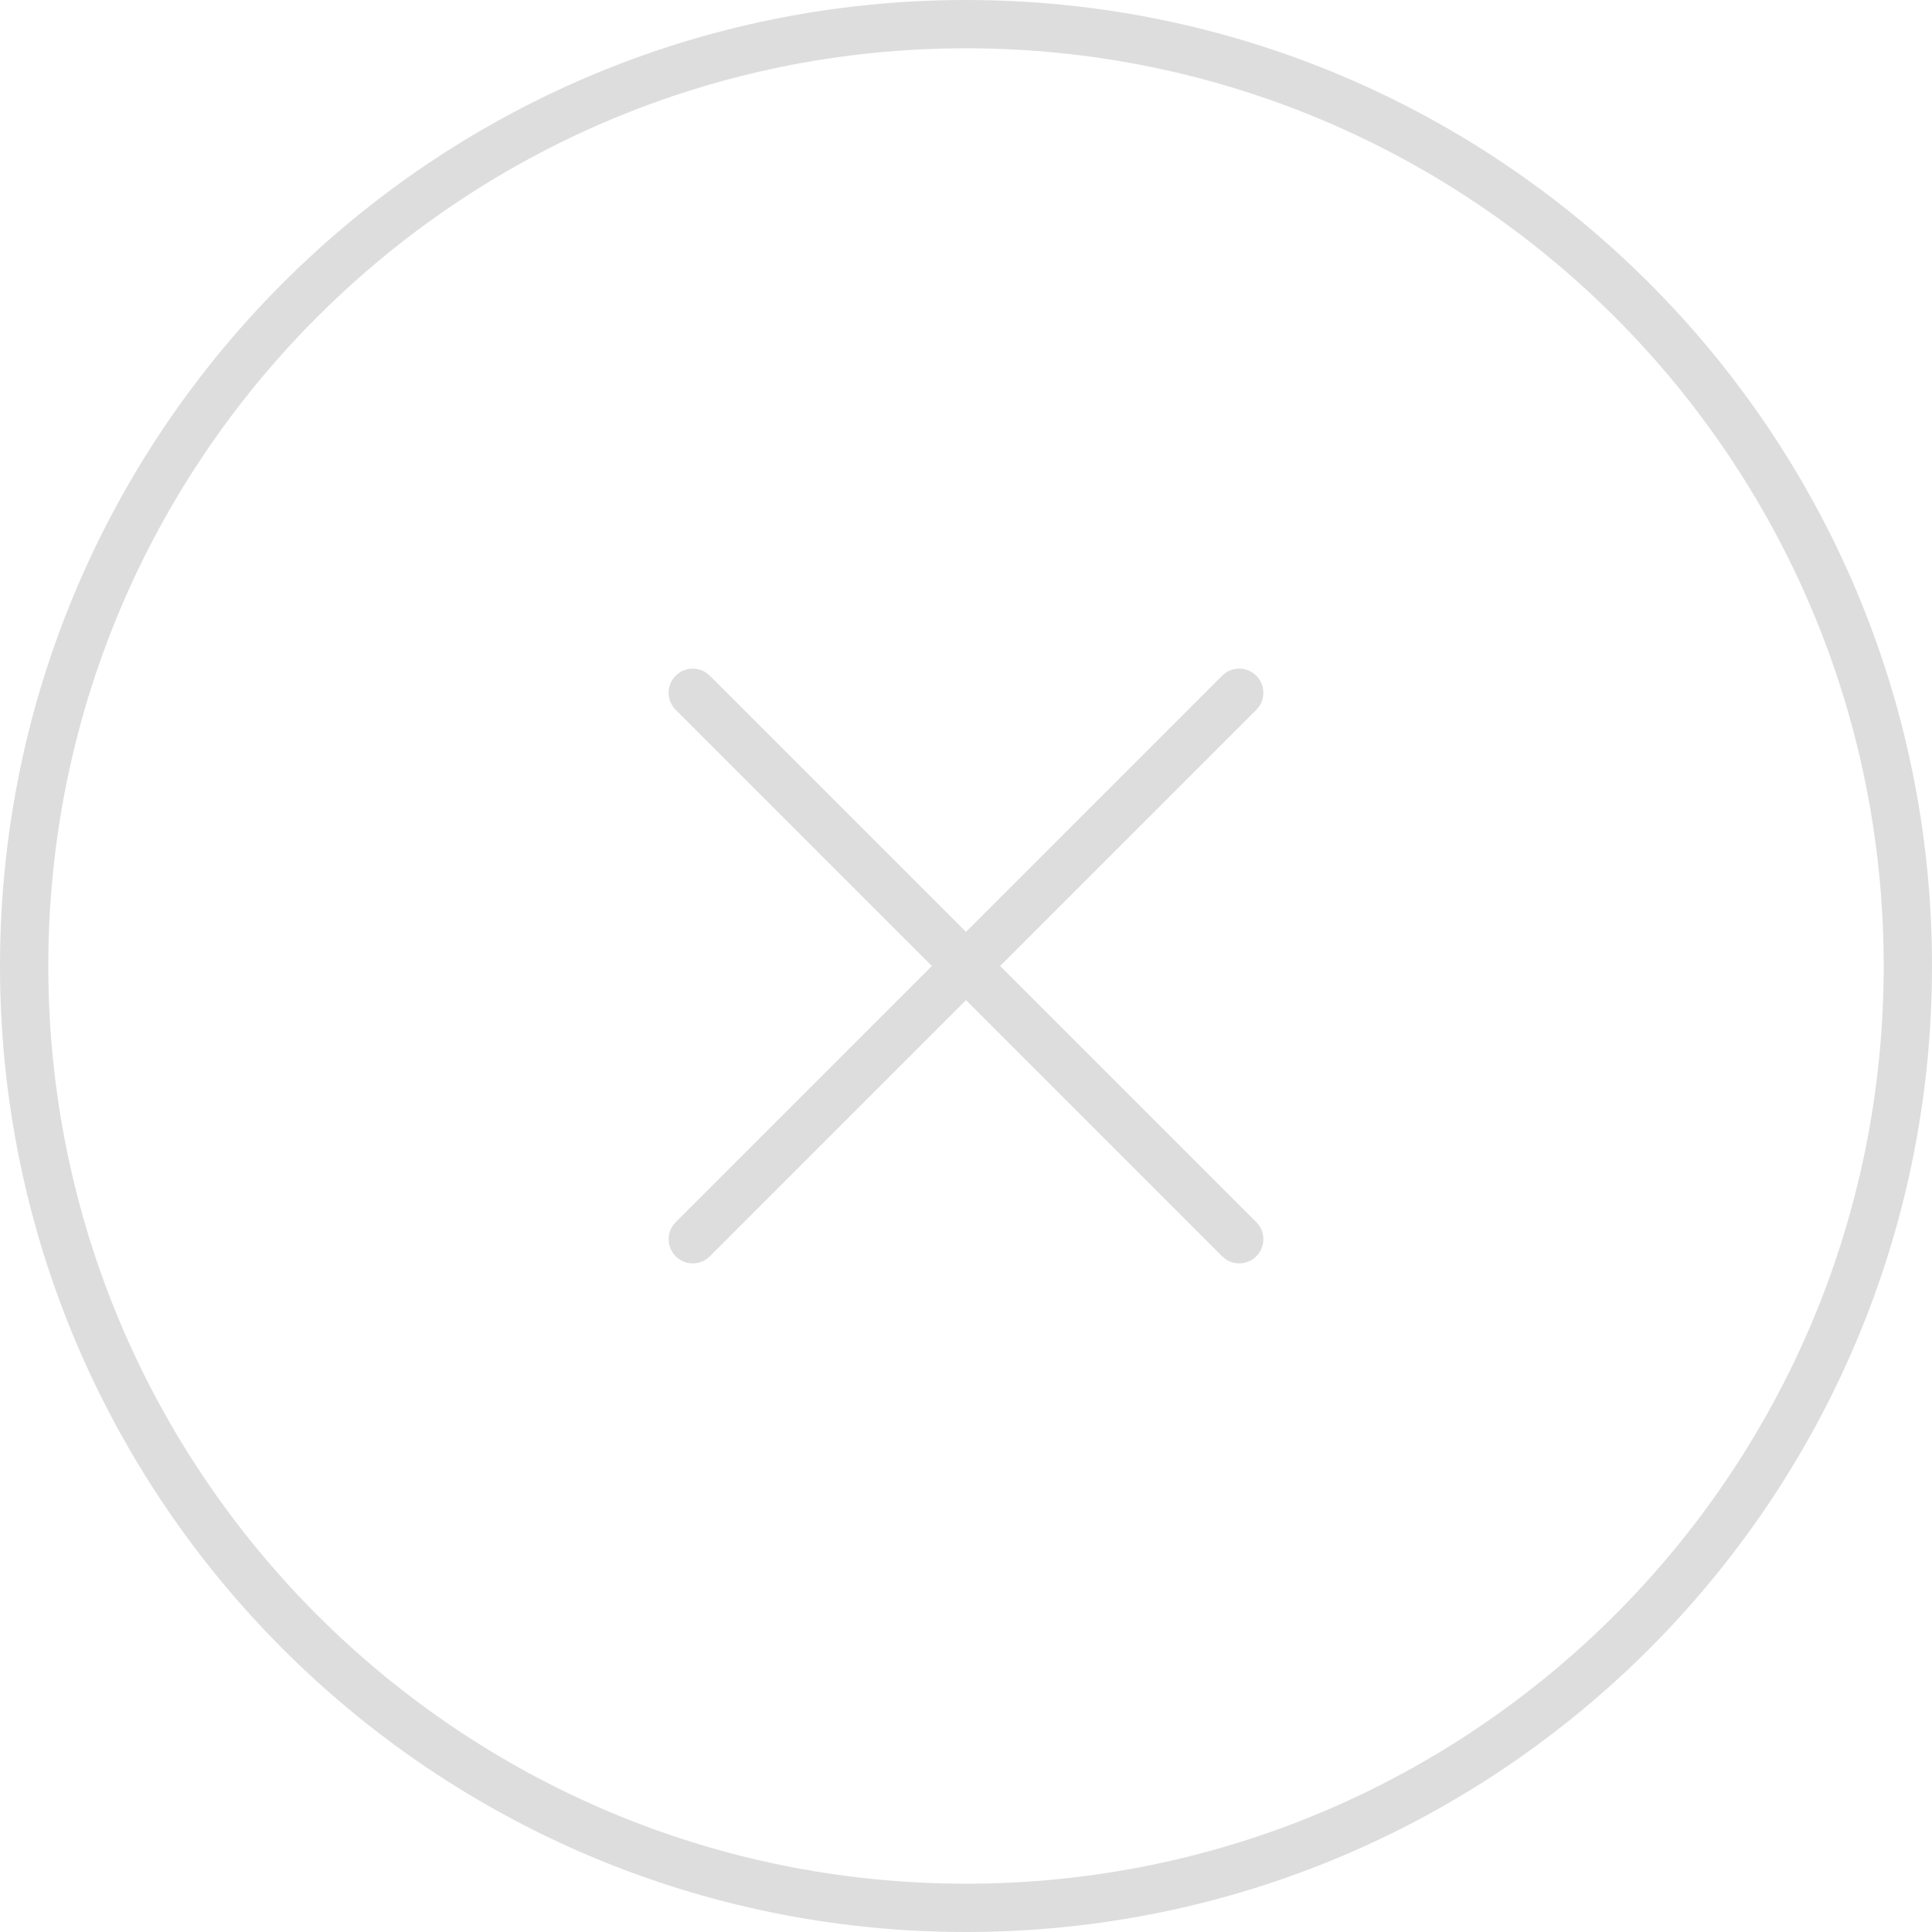
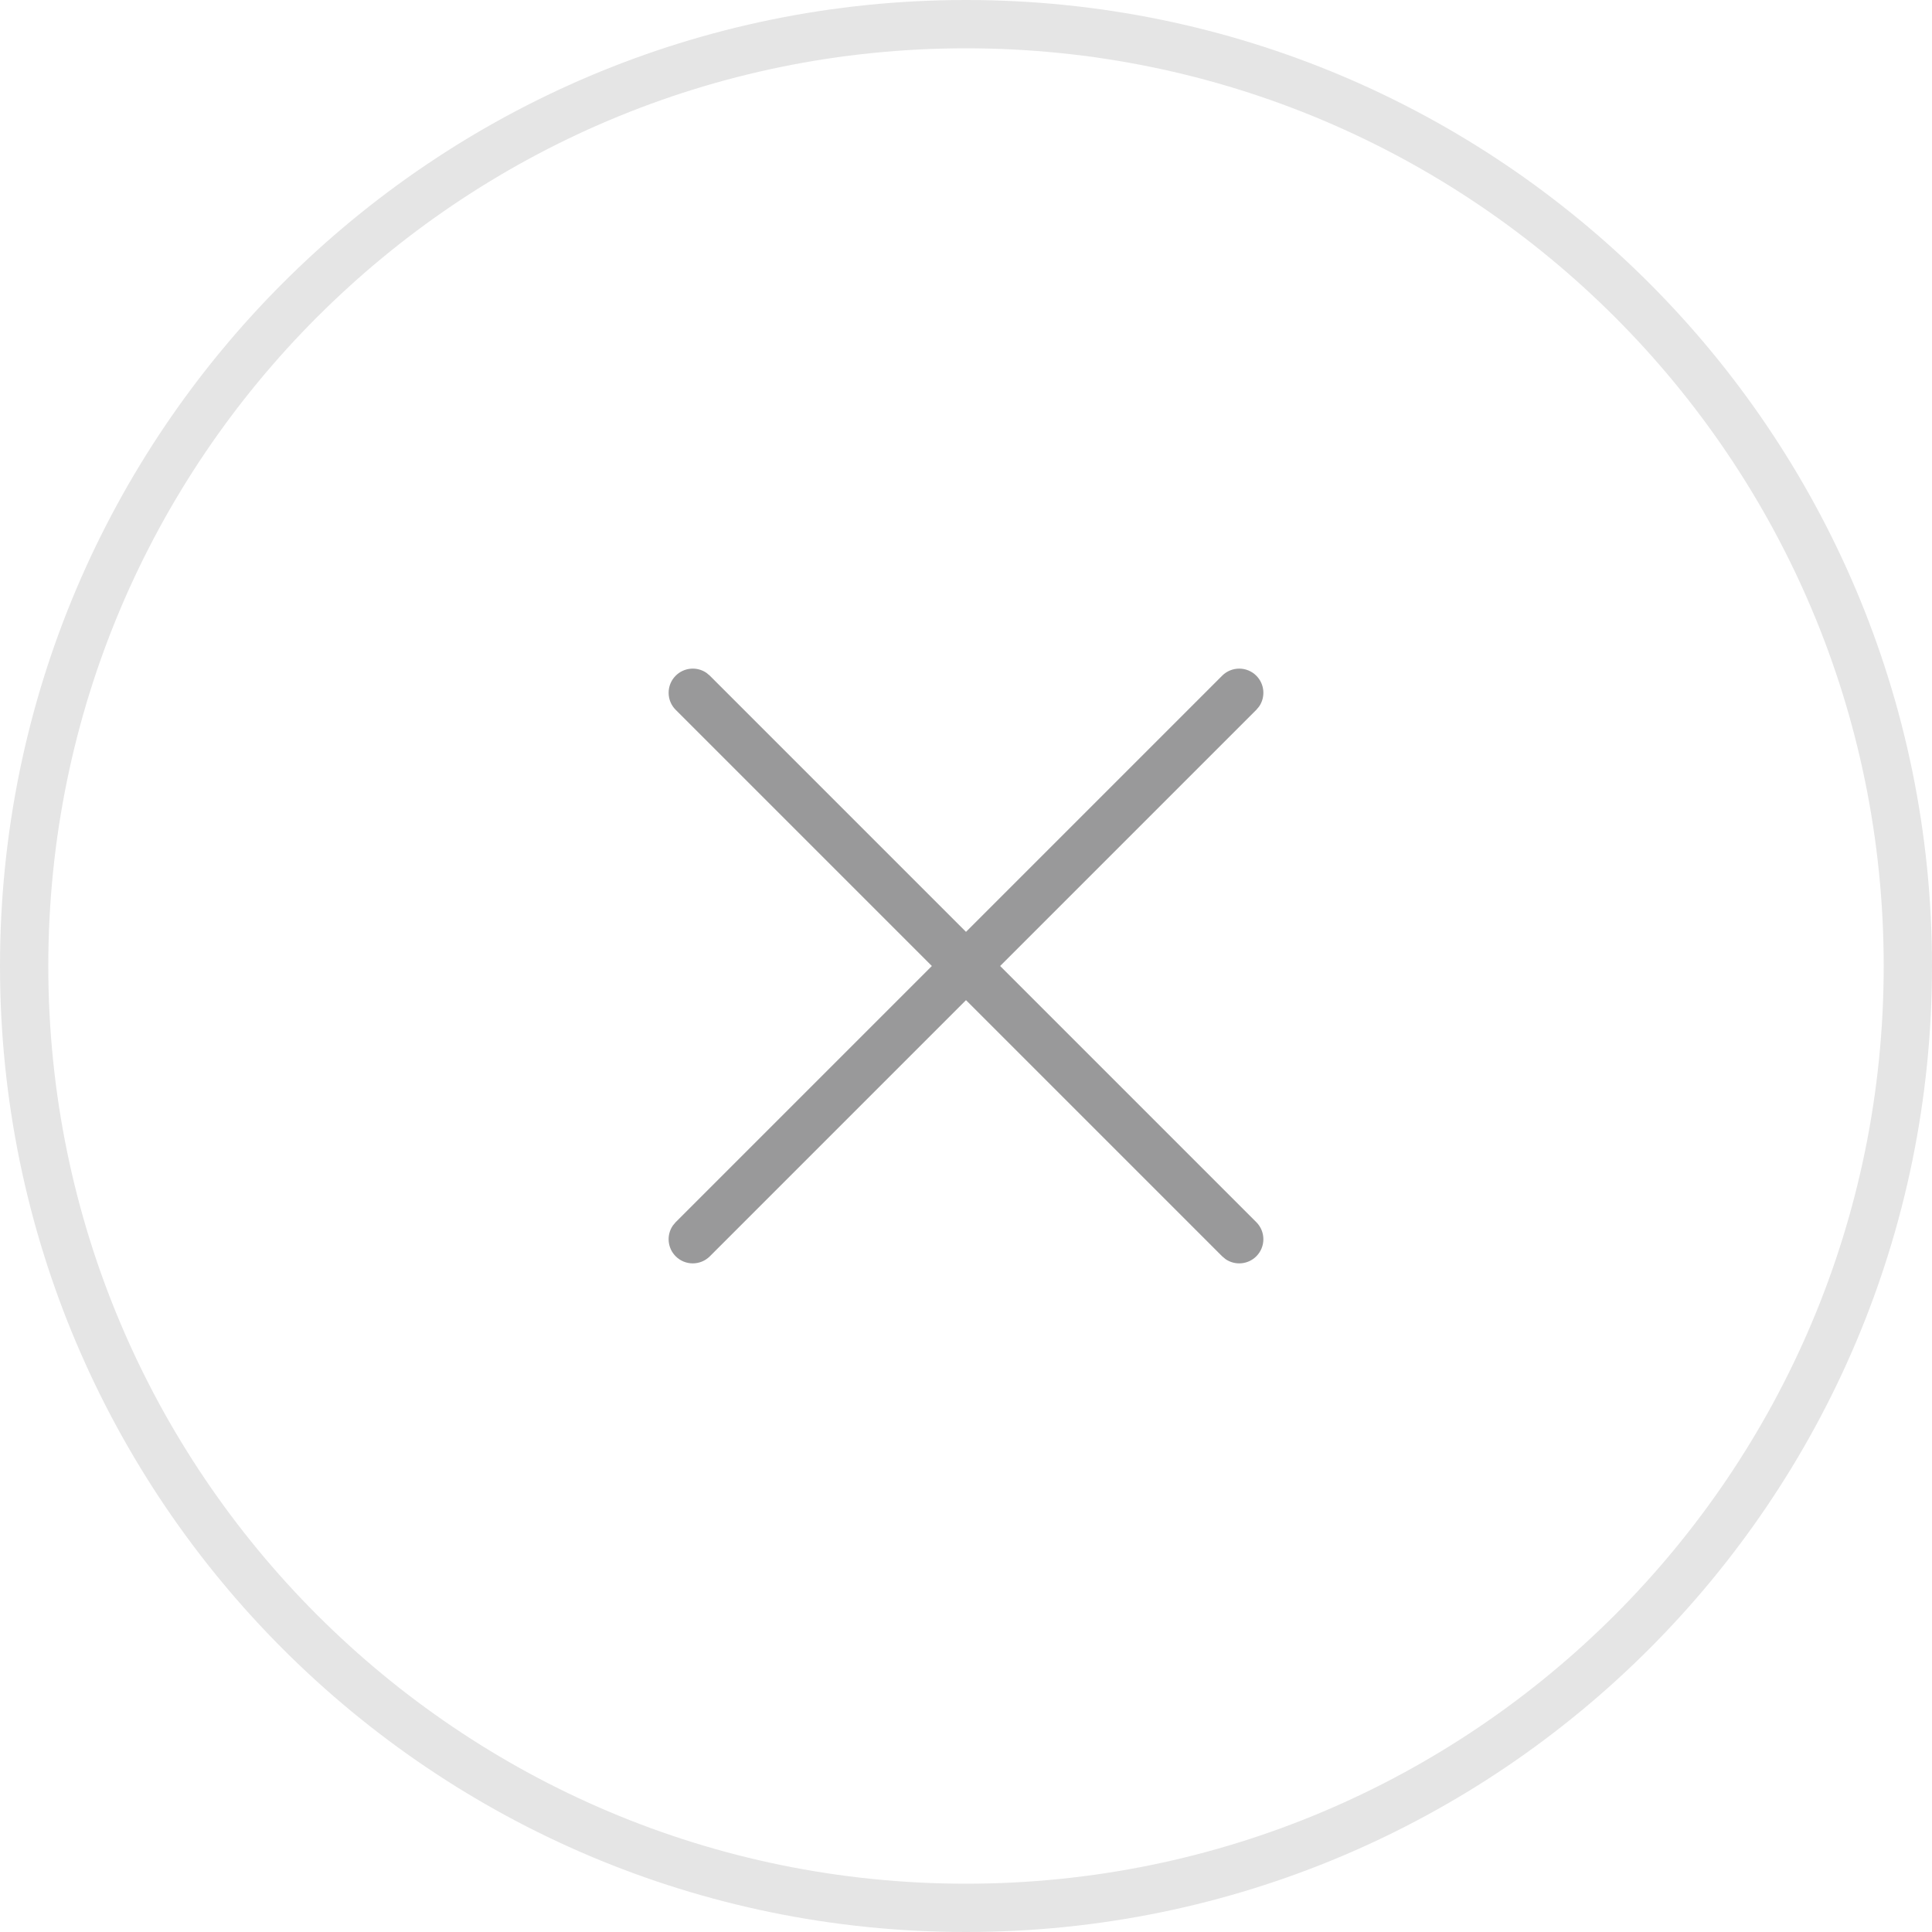
<svg xmlns="http://www.w3.org/2000/svg" width="40" height="40" viewBox="0 0 40 40">
  <g fill="none" fill-rule="evenodd">
-     <circle cx="20" cy="20" r="19.5" stroke="#DEDDDE" />
-     <path fill="#DEDDDE" d="M26.01 13.99c.174.173.193.443.058.637l-.058.07L20.707 20l5.303 5.303c.196.196.196.512 0 .707-.173.174-.443.193-.637.058l-.07-.058L20 20.707l-5.303 5.303c-.196.196-.512.196-.707 0-.174-.173-.193-.443-.058-.637l.058-.07L19.293 20l-5.303-5.303c-.196-.196-.196-.512 0-.707.173-.174.443-.193.637-.058l.07.058L20 19.293l5.303-5.303c.196-.196.512-.196.707 0z" />
+     <g>
+       <g>
+         <g>
+           <g stroke="#E5E5E5" transform="translate(-842 -144) translate(120 120) translate(722 24)">
+             <circle cx="20" cy="20" r="19.5" />
+           </g>
+           <g fill="#99999A">
+             <path d="M13 4.5c.245 0 .45.177.492.41L13.5 5v7.5H21c.276 0 .5.224.5.5 0 .245-.177.45-.41.492L21 13.5h-7.5V21c0 .276-.224.5-.5.5-.245 0-.45-.177-.492-.41L12.5 21v-7.5H5c-.276 0-.5-.224-.5-.5 0-.245.177-.45.41-.492L5 12.5h7.5V5c0-.276.224-.5.5-.5z" transform="translate(-842 -144) translate(120 120) translate(722 24) translate(7 7) rotate(45 13 13)" />
+           </g>
+         </g>
+       </g>
+     </g>
  </g>
</svg>
